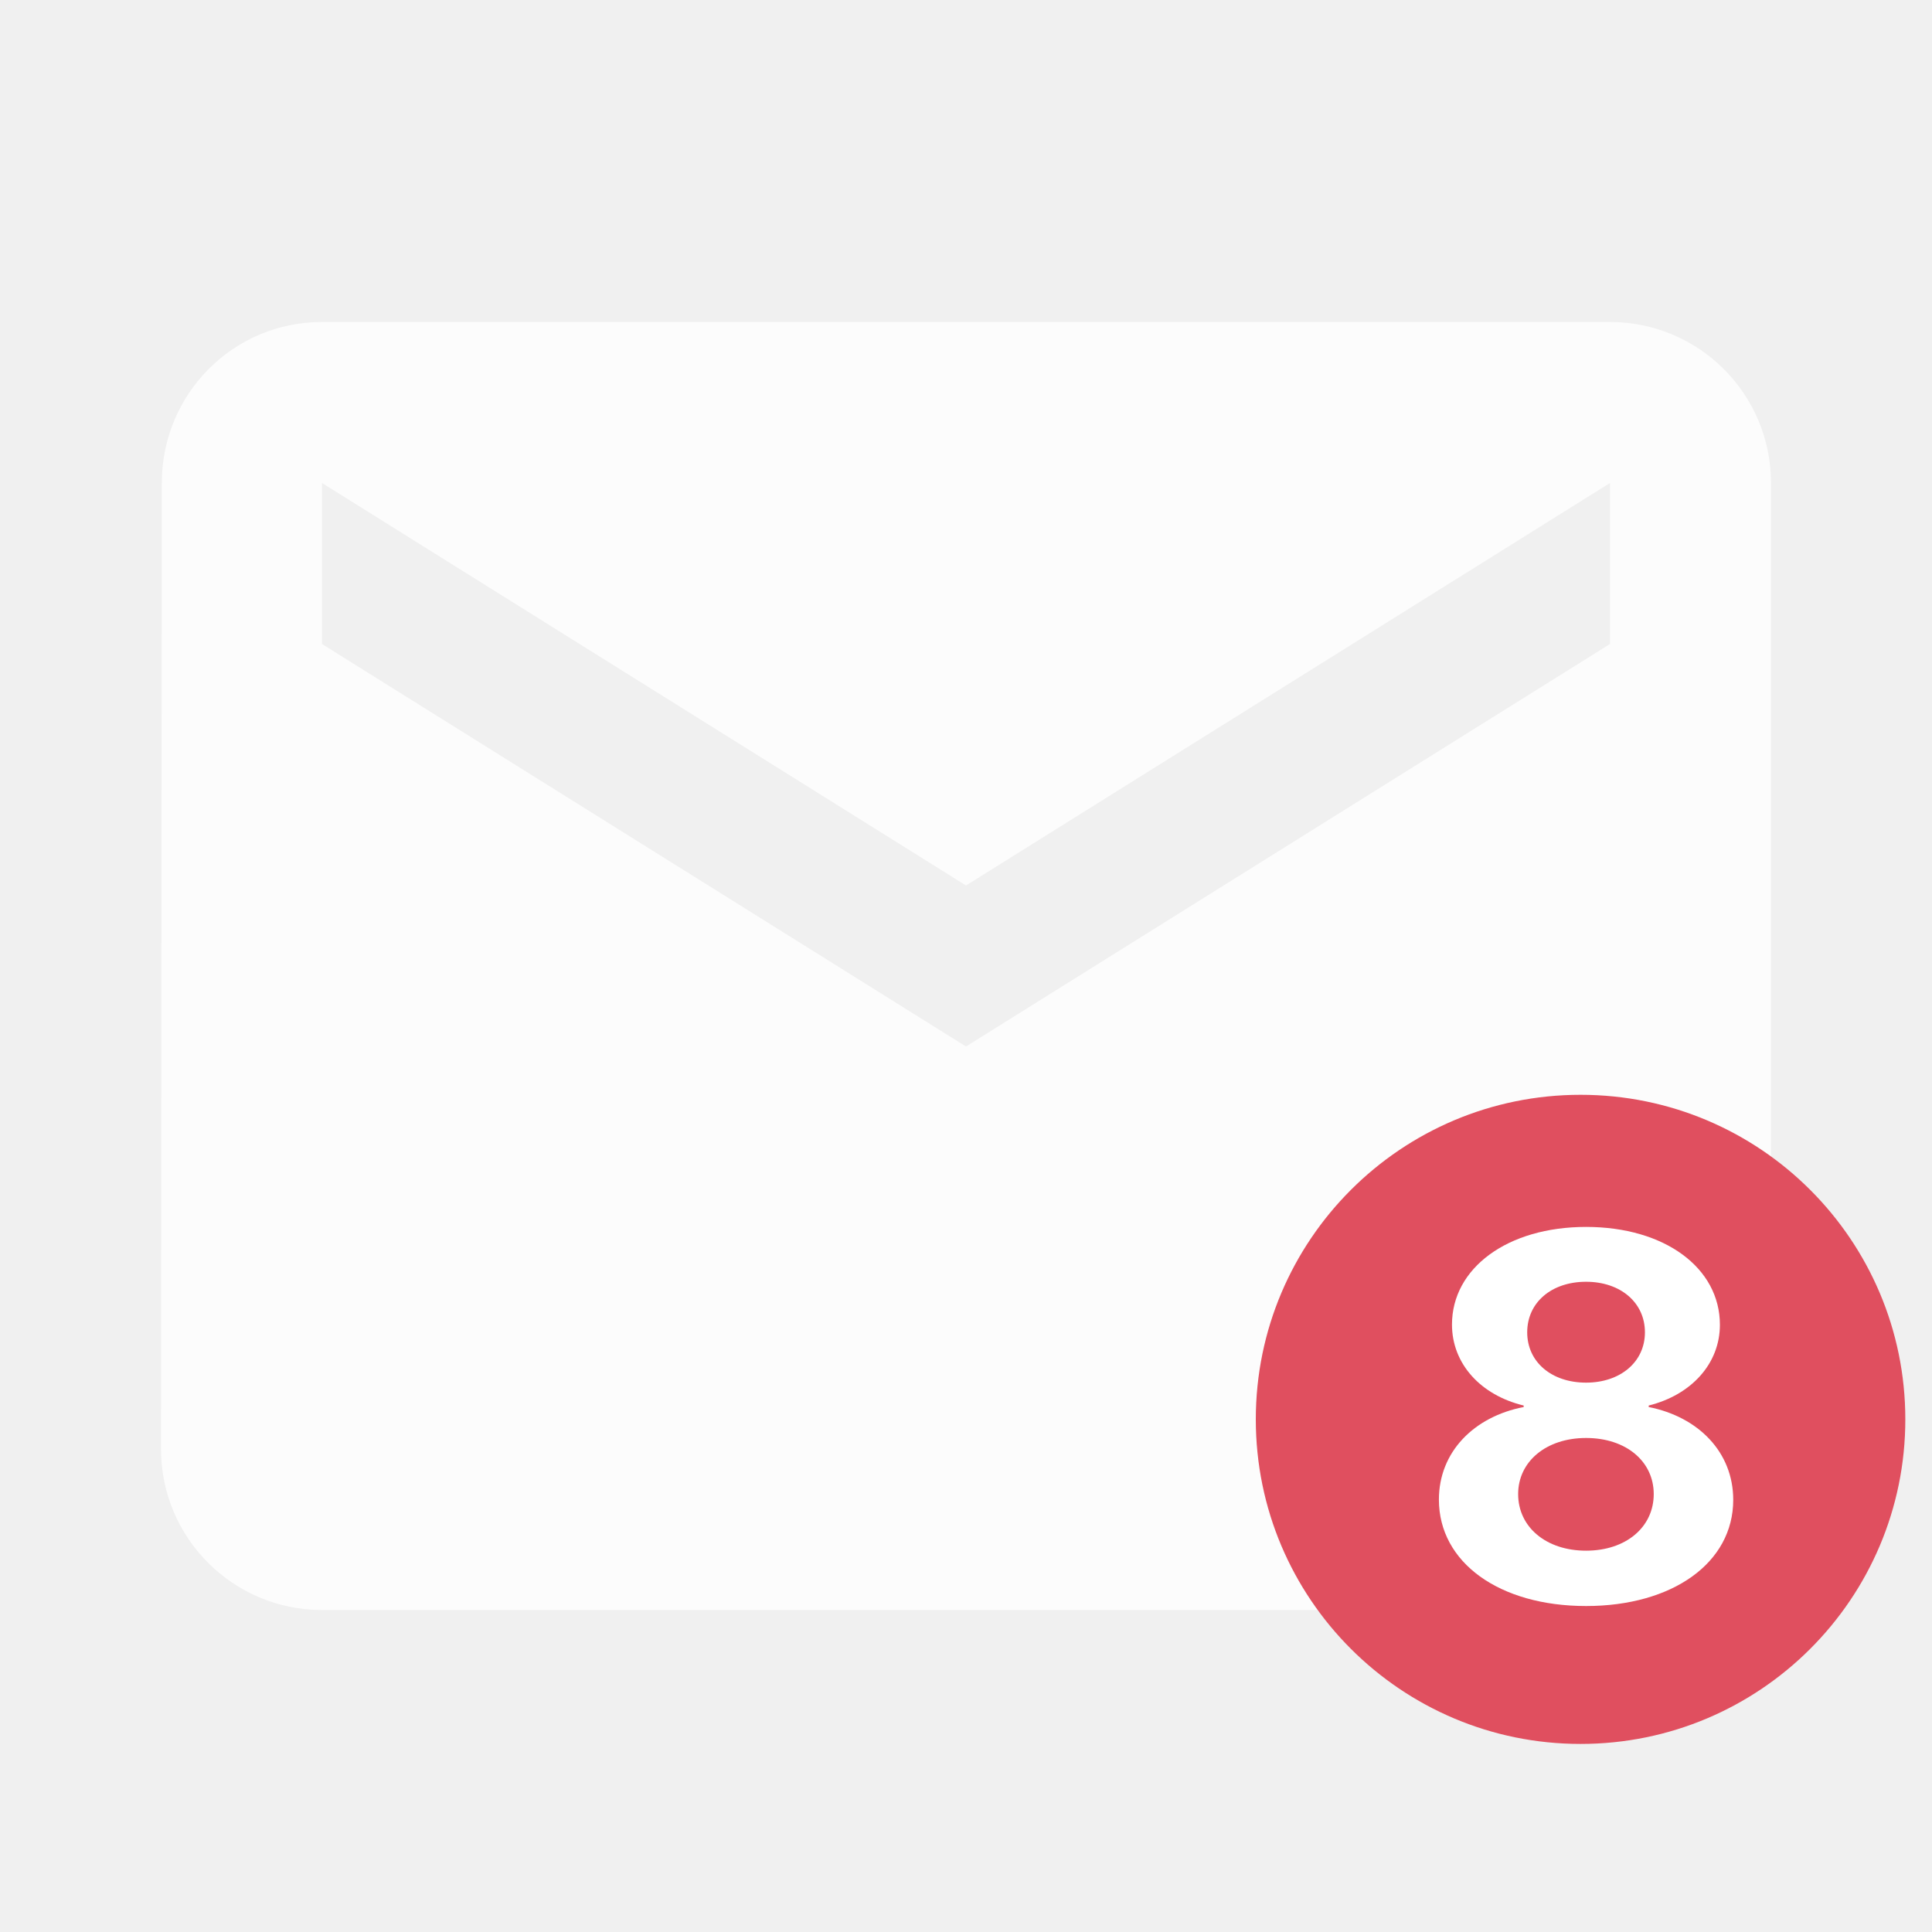
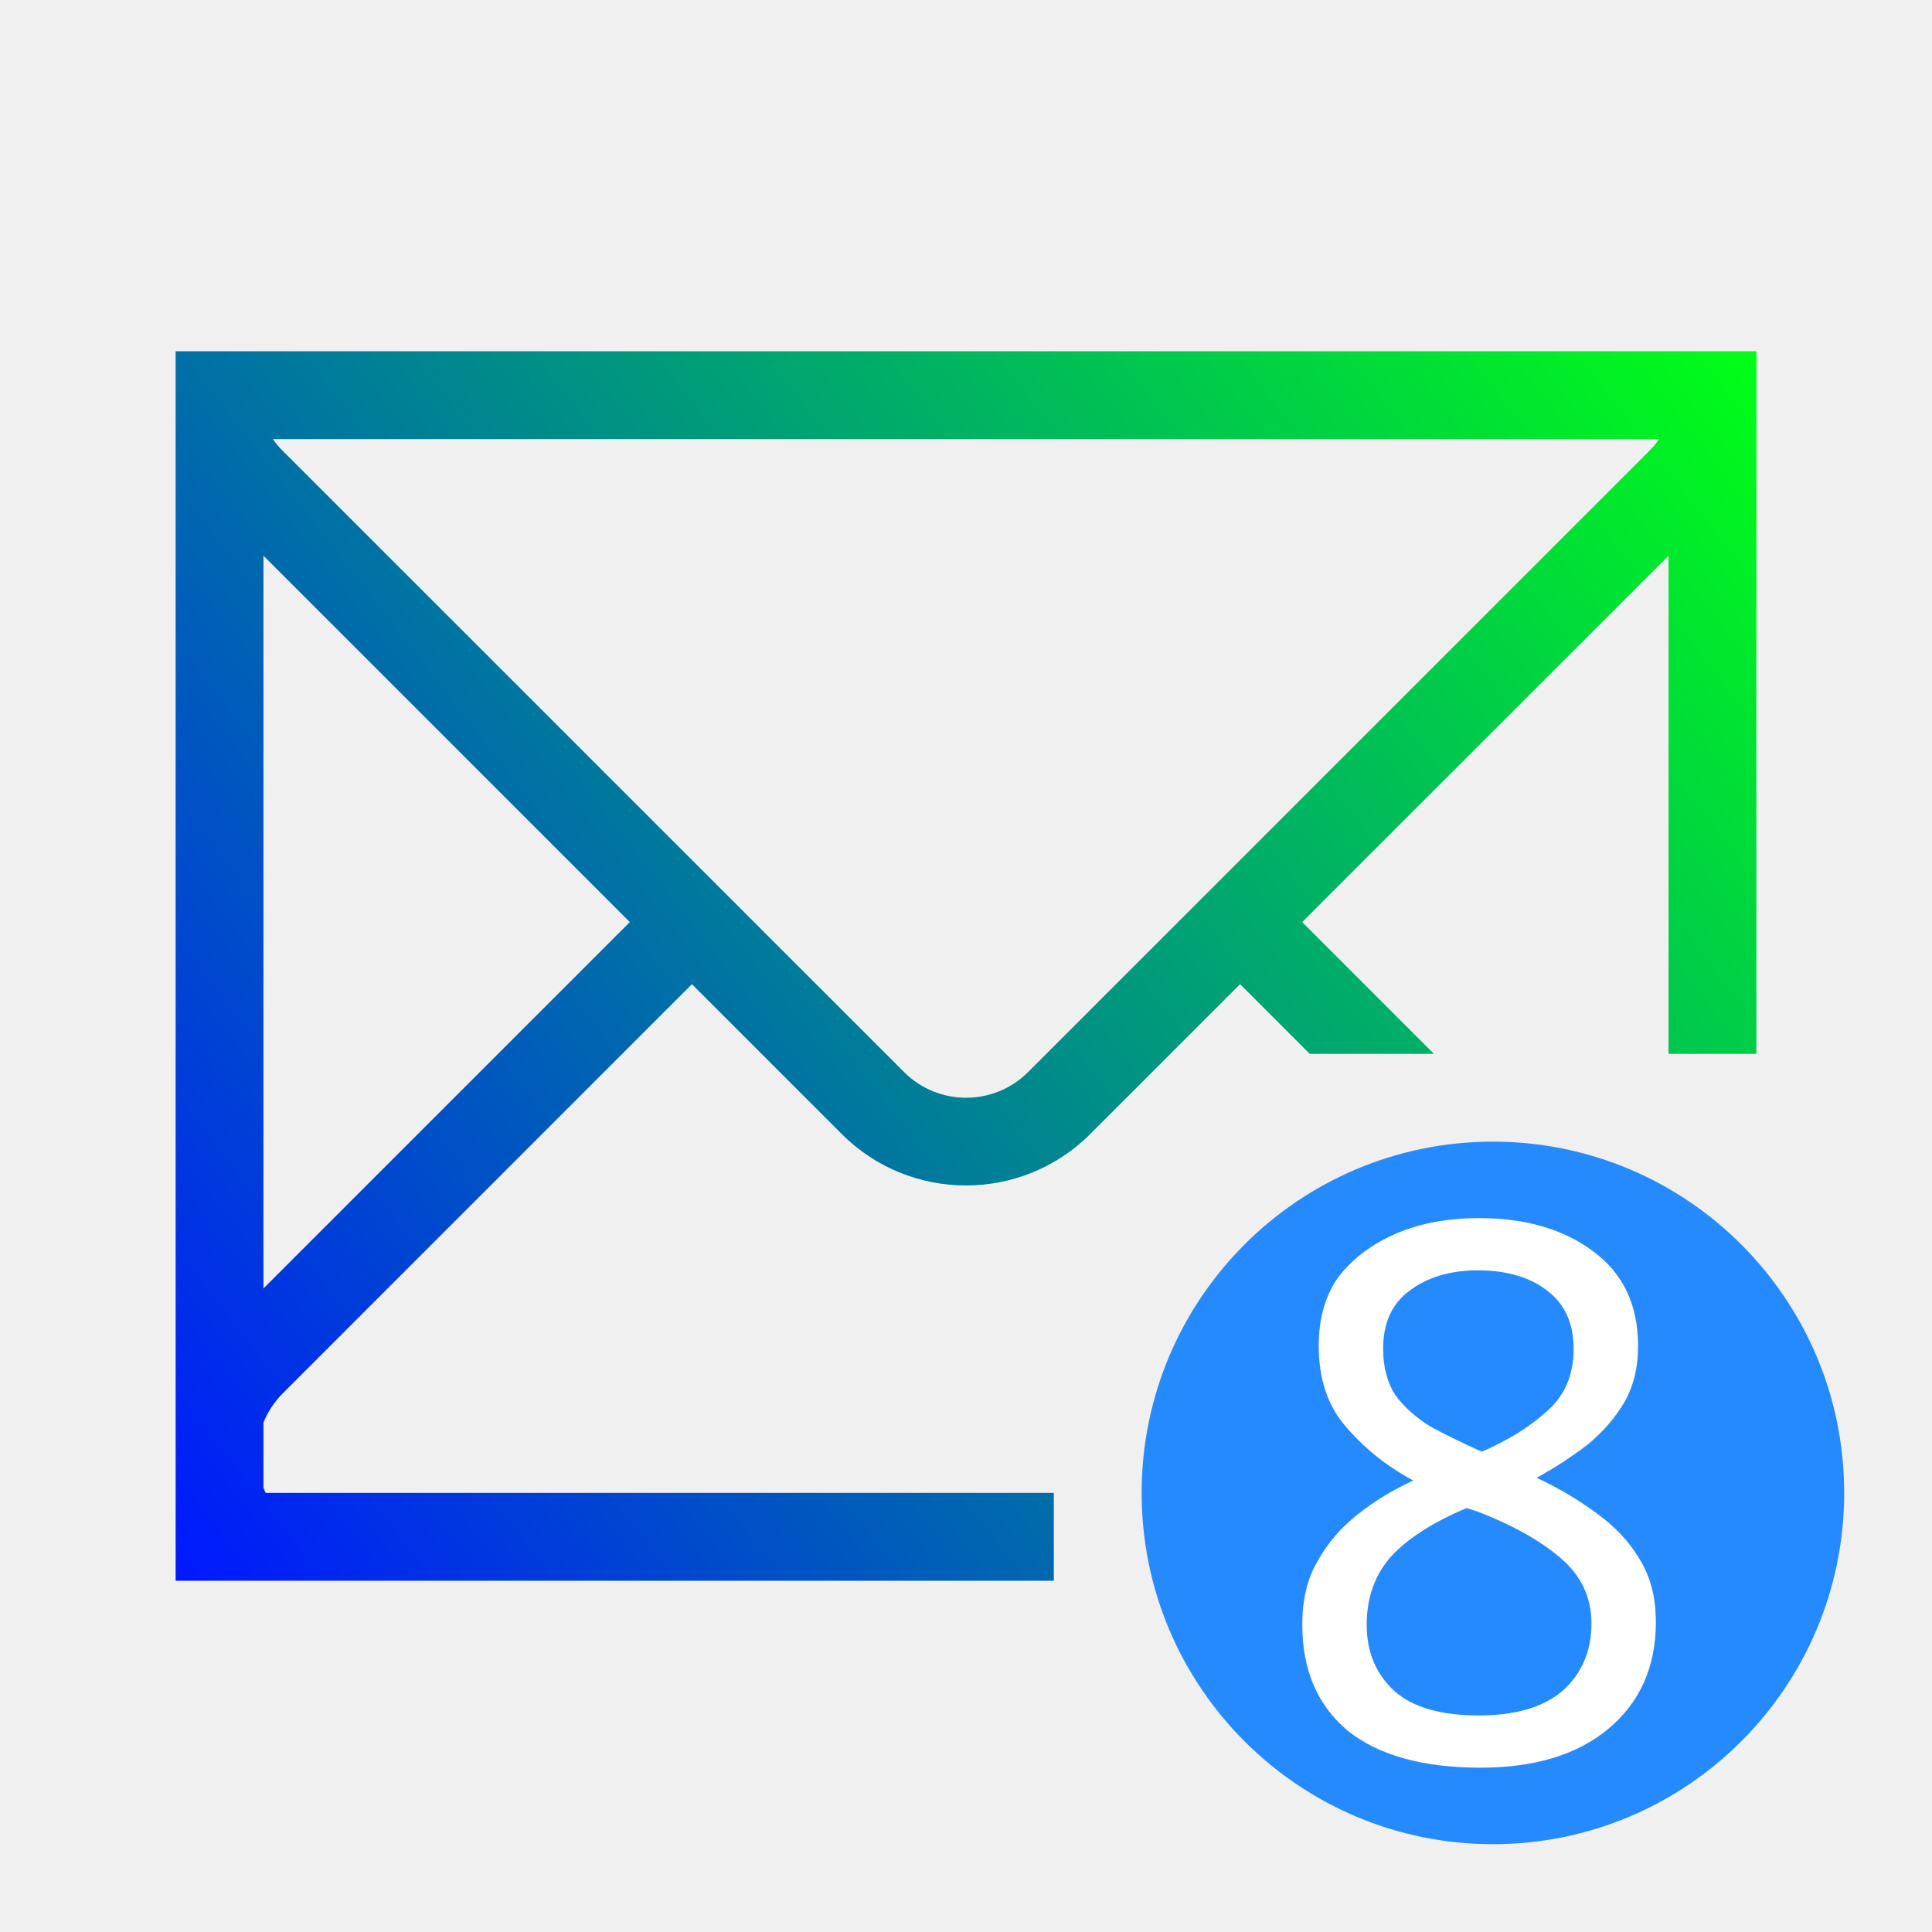
- <svg xmlns="http://www.w3.org/2000/svg" width="240" height="240" viewBox="0 0 240 240" version="1.1" id="svg4">
-   <defs id="defs8">
-     <rect id="rect887" height="76.822" width="72.692" y="140.432" x="160.681" />
-     <rect id="rect881" height="42.253" width="57.559" y="165.946" x="180.146" />
+ <svg xmlns="http://www.w3.org/2000/svg" xmlns:xlink="http://www.w3.org/1999/xlink" viewBox="0 0 22 22" height="22" width="22" version="1.1" id="svg4153">
+   <defs id="defs4157">
+     <linearGradient id="linearGradient852">
+       <stop style="stop-color:#0018ff;stop-opacity:1" offset="0" id="stop848" />
+       <stop style="stop-color:#00ff15;stop-opacity:1" offset="1" id="stop850" />
+     </linearGradient>
+     <style id="current-color-scheme" type="text/css">
+       .ColorScheme-Text {
+         color:#31363b;
+       }
+       .ColorScheme-Background {
+         color:#eff0f1;
+       }
+       .ColorScheme-Highlight {
+         color:#3daee9;
+       }
+       .ColorScheme-ViewText {
+         color:#31363b;
+       }
+       .ColorScheme-ViewBackground {
+         color:#fcfcfc;
+       }
+       .ColorScheme-ViewHover {
+         color:#93cee9;
+       }
+       .ColorScheme-ViewFocus{
+         color:#3daee9;
+       }
+       .ColorScheme-ButtonText {
+         color:#31363b;
+       }
+       .ColorScheme-ButtonBackground {
+         color:#eff0f1;
+       }
+       .ColorScheme-ButtonHover {
+         color:#93cee9;
+       }
+       .ColorScheme-ButtonFocus{
+         color:#3daee9;
+       }
+       </style>
+     <linearGradient gradientUnits="userSpaceOnUse" y2="25" x2="20" y1="39" x1="2" id="linearGradient846" xlink:href="#linearGradient852" />
  </defs>
-   <g id="g877">
-     <g id="g854">
-       <path d="M 200,40 H 40 C 28.95,40 20.1,48.95 20.1,60 L 20,180 c 0,11.05 8.95,20 20,20 h 160 c 11.05,0 20,-8.95 20,-20 V 60 c 0,-11.05 -8.95,-20 -20,-20 z m 0,40 -80,50 L 40,80 V 60 l 80,50 80,-50 z" id="path2" style="opacity:0.8;fill:#ffffff;fill-opacity:1;stroke-width:5" />
-       <text xml:space="preserve" id="text879" style="font-style:normal;font-weight:normal;font-size:40px;line-height:1.25;font-family:sans-serif;letter-spacing:0px;word-spacing:0px;white-space:pre;shape-inside:url(#rect881);fill:#000000;fill-opacity:1;stroke:none;" />
-       <g id="g846">
-         <ellipse id="ellipse16" ry="40.319" rx="40.343" cy="176.319" cx="196.343" style="fill:#e04f5f;stroke-width:0.427" />
-         <g style="font-style:normal;font-variant:normal;font-weight:normal;font-stretch:normal;font-size:64px;line-height:1.25;font-family:'sf pro d';-inkscape-font-specification:'sf pro d';letter-spacing:0px;word-spacing:0px;white-space:pre;shape-inside:url(#rect887);fill:#000000;fill-opacity:1;stroke:none" id="text885" transform="translate(0,-0.9886955)" aria-label="8">
-           <path id="path840" style="font-style:normal;font-variant:normal;font-weight:bold;font-stretch:normal;font-family:'SF Pro Display';-inkscape-font-specification:'SF Pro Display Bold';text-align:center;text-anchor:middle;fill:#ffffff" d="m 197.027,200.495 c 10.75,0 18.281,-5.375 18.281,-13.188 0,-5.938 -4.344,-10.312 -10.5,-11.531 v -0.188 c 5.281,-1.312 8.844,-5.188 8.844,-10.031 0,-7.062 -6.844,-12.156 -16.625,-12.156 -9.781,0 -16.656,5.125 -16.656,12.125 0,4.906 3.594,8.781 8.906,10.062 v 0.188 c -6.156,1.188 -10.531,5.562 -10.531,11.5 0,7.812 7.5,13.219 18.281,13.219 z m 0,-27.75 c -4.281,0 -7.312,-2.562 -7.312,-6.25 0,-3.719 3.031,-6.281 7.312,-6.281 4.25,0 7.312,2.562 7.312,6.281 0,3.688 -3.062,6.25 -7.312,6.25 z m 0,20.875 c -4.969,0 -8.438,-2.938 -8.438,-7.031 0,-4.031 3.469,-6.969 8.438,-6.969 4.969,0 8.406,2.906 8.406,6.969 0,4.094 -3.438,7.031 -8.406,7.031 z" />
-         </g>
-       </g>
-     </g>
+   <g transform="translate(0,-21)" id="mail-unread-new">
+     <path style="clip-rule:evenodd;fill:url(#linearGradient846);fill-opacity:1;fill-rule:evenodd;stroke-linejoin:round;stroke-miterlimit:1.414" d="M 2,25 V 39 H 12 V 38 H 3.025 C 3.015,37.981 3.008,37.961 3,37.941 v -0.742 c 0.049,-0.122 0.124,-0.237 0.223,-0.336 l 4.656,-4.656 1.707,1.707 c 0.78,0.78 2.048,0.78 2.828,0 L 14.121,32.207 14.914,33 h 1.414 l -1.5,-1.5 L 19,27.328 V 33 h 1 v -8 z m 1.107,1 H 18.893 c -0.033,0.048 -0.072,0.095 -0.115,0.137 l -7.07,7.07 c -0.39,0.391 -1.024,0.391 -1.414,0 L 3.223,26.137 C 3.18,26.095 3.14,26.048 3.107,26 Z M 3,27.328 7.172,31.5 3,35.672 Z" id="path2-8" />
+     <rect style="clip-rule:evenodd;fill:#ffffff;fill-opacity:0;fill-rule:evenodd;stroke-width:1.297;stroke-linejoin:round;stroke-miterlimit:1.414" id="rect817-2" width="22" height="22" x="0" y="21" />
+     <circle style="fill:#268aff;fill-opacity:1" id="path862" cx="17" cy="38" r="4" />
+     <text transform="scale(0.9987689,1.001233)" id="text977" y="40.999" x="14.424" style="font-style:normal;font-variant:normal;font-weight:normal;font-stretch:normal;font-size:8.536px;line-height:1.25;font-family:'SF Pro';-inkscape-font-specification:'SF Pro, Normal';font-variant-ligatures:normal;font-variant-caps:normal;font-variant-numeric:normal;font-variant-east-asian:normal;letter-spacing:0px;word-spacing:0px;opacity:1;fill:#ffffff;fill-opacity:1;stroke:none;stroke-width:0.213" xml:space="preserve">
+       <tspan y="40.999" x="14.424" id="tspan1325">8</tspan>
+     </text>
  </g>
</svg>
